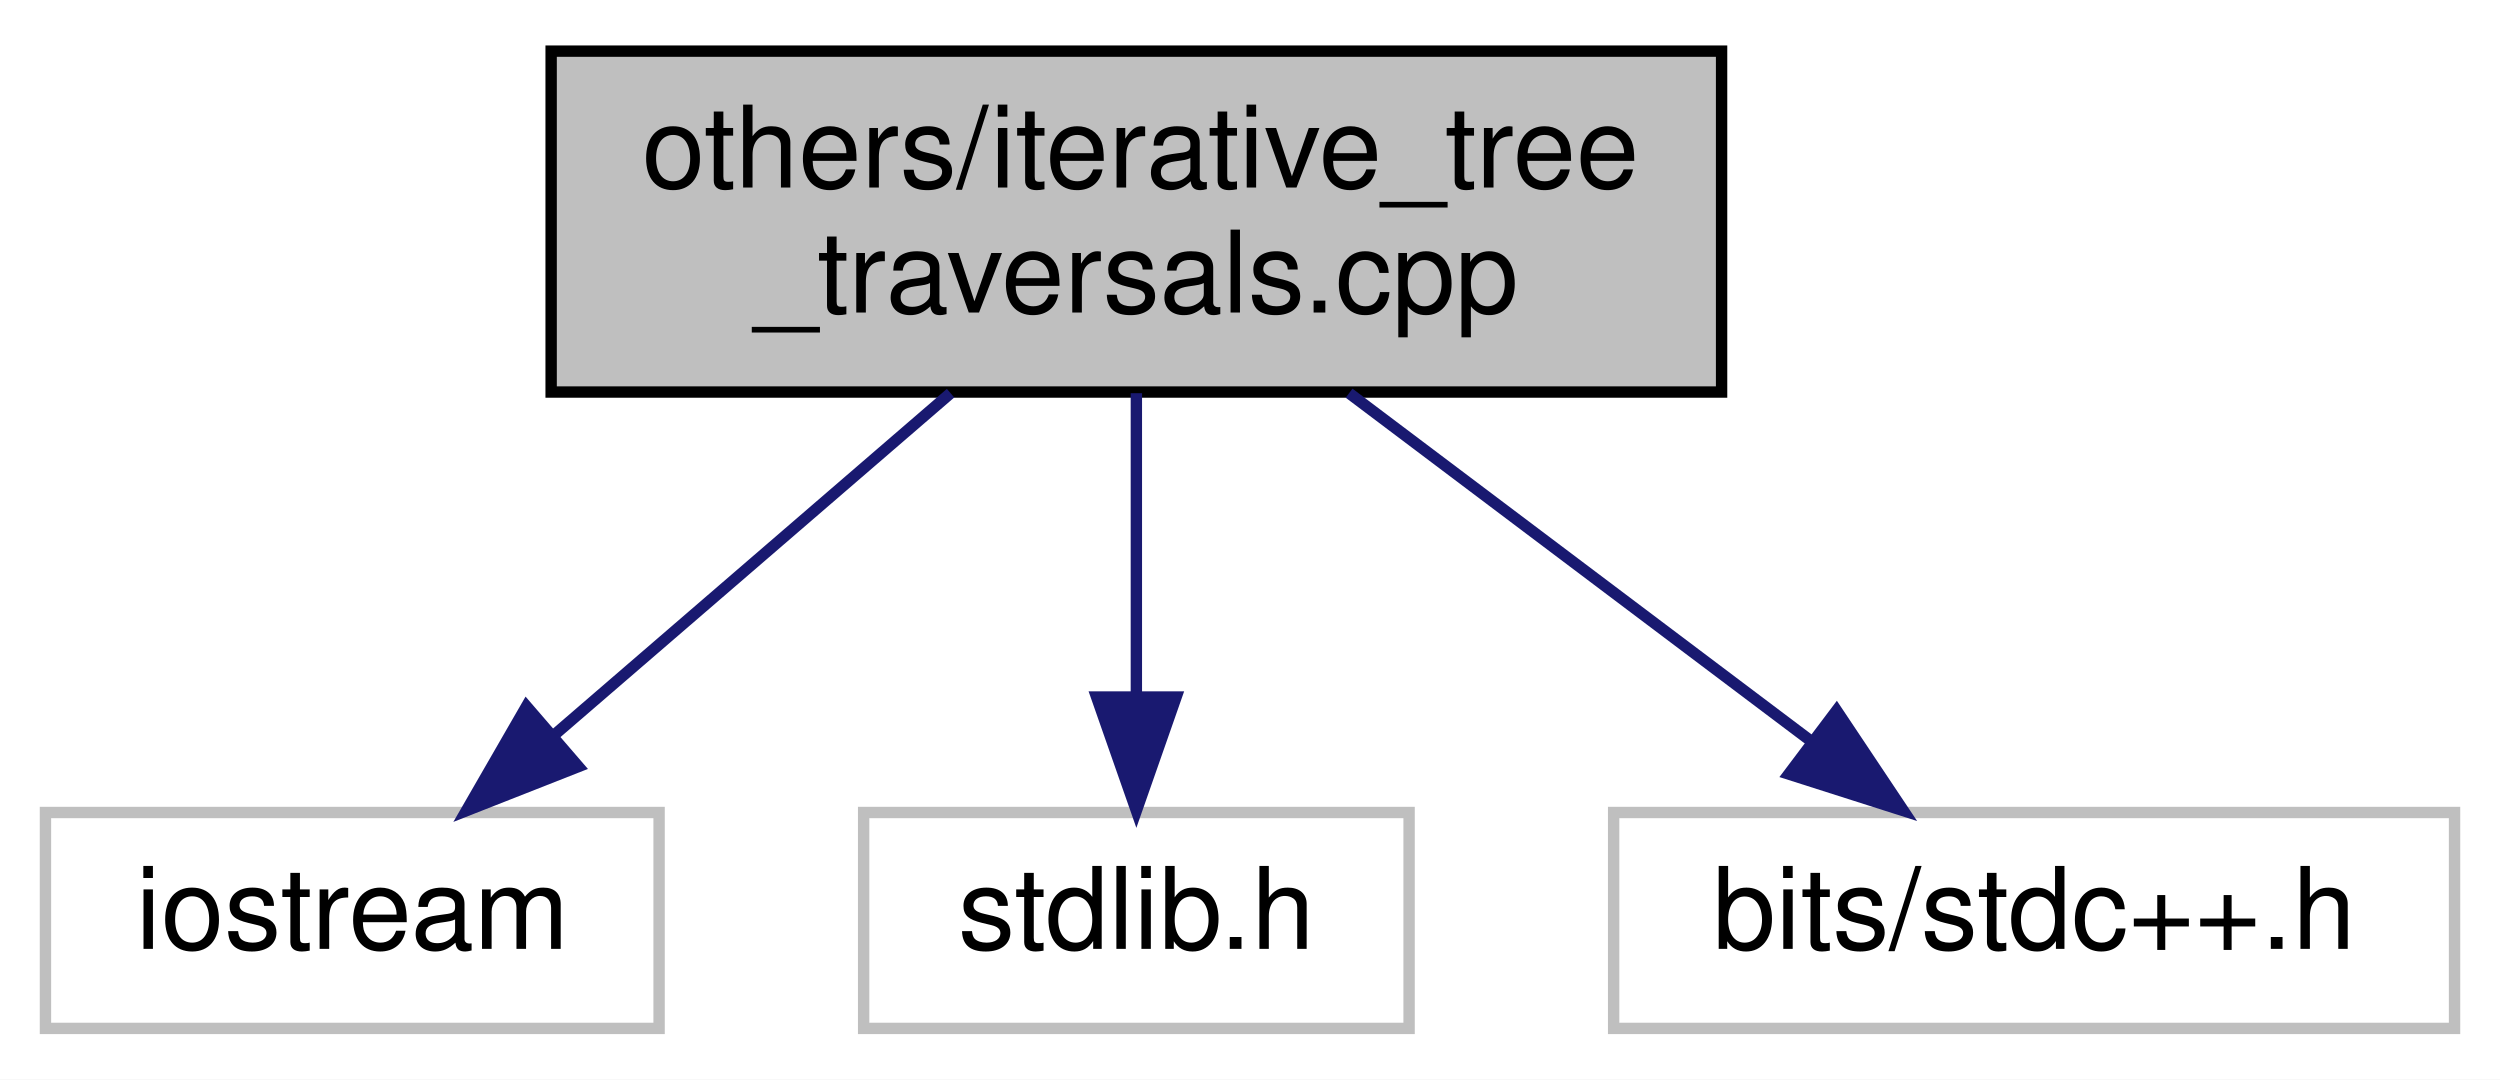
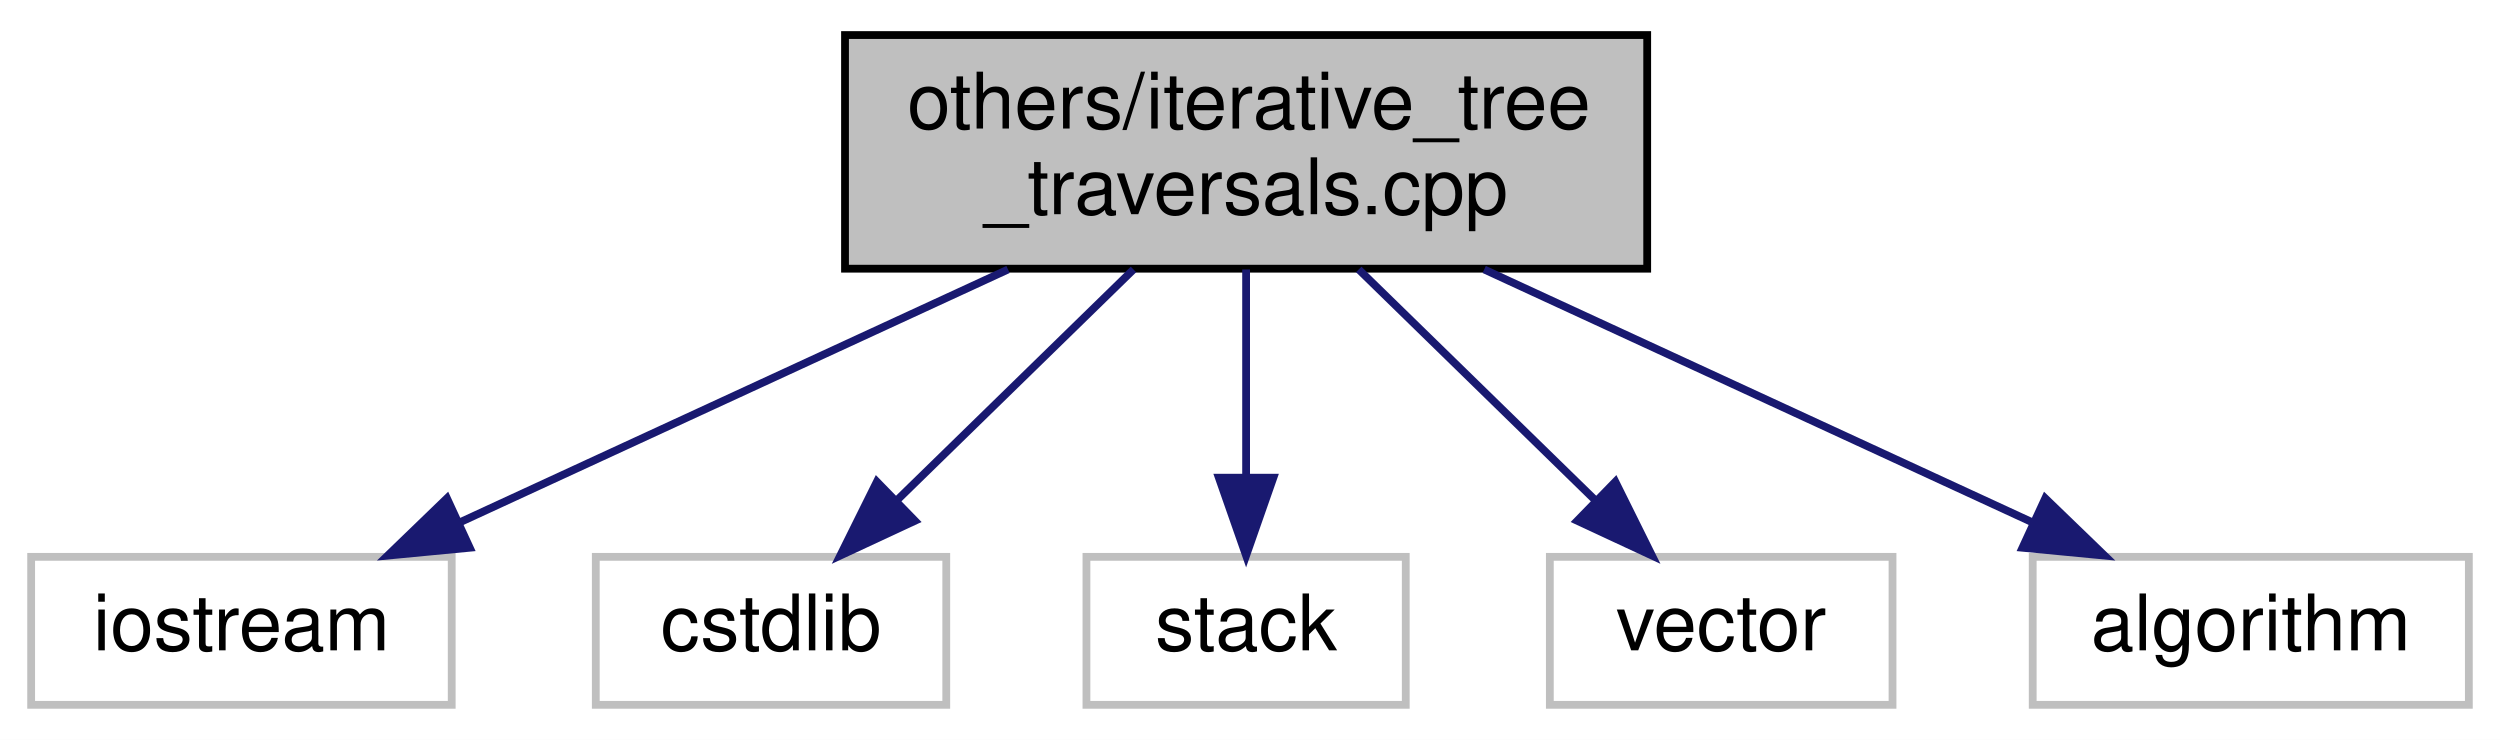
- <svg xmlns="http://www.w3.org/2000/svg" xmlns:xlink="http://www.w3.org/1999/xlink" width="220pt" height="95pt" viewBox="0.00 0.00 220.00 95.00">
+ <svg xmlns="http://www.w3.org/2000/svg" xmlns:xlink="http://www.w3.org/1999/xlink" width="321pt" height="95pt" viewBox="0.00 0.00 321.00 95.00">
  <g id="graph0" class="graph" transform="scale(1 1) rotate(0) translate(4 91)">
-     <polygon fill="white" stroke="transparent" points="-4,4 -4,-91 216,-91 216,4 -4,4" />
+     <polygon fill="white" stroke="transparent" points="-4,4 -4,-91 317,-91 317,4 -4,4" />
    <g id="node1" class="node">
      <g id="a_node1">
        <a xlink:title="Iterative version of Preorder, Postorder and preorder traversal of tree, (https://en....">
-           <polygon fill="#bfbfbf" stroke="black" points="44.5,-56.5 44.5,-86.5 147.5,-86.5 147.5,-56.5 44.5,-56.5" />
-           <text text-anchor="start" x="52.5" y="-74.5" font-family="Helvetica,sans-Serif" font-size="10.00">others/iterative_tree</text>
-           <text text-anchor="middle" x="96" y="-63.5" font-family="Helvetica,sans-Serif" font-size="10.00">_traversals.cpp</text>
+           <polygon fill="#bfbfbf" stroke="black" points="104.5,-56.5 104.5,-86.5 207.5,-86.5 207.5,-56.5 104.5,-56.5" />
+           <text text-anchor="start" x="112.5" y="-74.5" font-family="Helvetica,sans-Serif" font-size="10.00">others/iterative_tree</text>
+           <text text-anchor="middle" x="156" y="-63.5" font-family="Helvetica,sans-Serif" font-size="10.00">_traversals.cpp</text>
        </a>
      </g>
    </g>
    <g id="node2" class="node">
      <g id="a_node2">
        <a xlink:title=" ">
          <polygon fill="white" stroke="#bfbfbf" points="0,-0.5 0,-19.5 54,-19.5 54,-0.5 0,-0.5" />
          <text text-anchor="middle" x="27" y="-7.5" font-family="Helvetica,sans-Serif" font-size="10.00">iostream</text>
        </a>
      </g>
    </g>
    <g id="edge1" class="edge">
-       <path fill="none" stroke="midnightblue" d="M79.65,-56.4C69.1,-47.31 55.4,-35.49 44.62,-26.19" />
-       <polygon fill="midnightblue" stroke="midnightblue" points="46.9,-23.54 37.04,-19.66 42.33,-28.84 46.9,-23.54" />
+       <path fill="none" stroke="midnightblue" d="M125.43,-56.4C104.07,-46.55 75.78,-33.5 55.02,-23.92" />
+       <polygon fill="midnightblue" stroke="midnightblue" points="56.32,-20.67 45.77,-19.66 53.39,-27.02 56.32,-20.67" />
    </g>
    <g id="node3" class="node">
      <g id="a_node3">
        <a xlink:title=" ">
-           <polygon fill="white" stroke="#bfbfbf" points="72,-0.5 72,-19.5 120,-19.5 120,-0.5 72,-0.5" />
-           <text text-anchor="middle" x="96" y="-7.5" font-family="Helvetica,sans-Serif" font-size="10.00">stdlib.h</text>
+           <polygon fill="white" stroke="#bfbfbf" points="72.5,-0.5 72.5,-19.5 117.5,-19.5 117.5,-0.5 72.5,-0.5" />
+           <text text-anchor="middle" x="95" y="-7.5" font-family="Helvetica,sans-Serif" font-size="10.00">cstdlib</text>
        </a>
      </g>
    </g>
    <g id="edge2" class="edge">
-       <path fill="none" stroke="midnightblue" d="M96,-56.4C96,-48.47 96,-38.46 96,-29.86" />
-       <polygon fill="midnightblue" stroke="midnightblue" points="99.5,-29.66 96,-19.66 92.5,-29.66 99.5,-29.66" />
+       <path fill="none" stroke="midnightblue" d="M141.54,-56.4C132.41,-47.49 120.58,-35.95 111.14,-26.74" />
+       <polygon fill="midnightblue" stroke="midnightblue" points="113.48,-24.13 103.88,-19.66 108.59,-29.15 113.48,-24.13" />
    </g>
    <g id="node4" class="node">
      <g id="a_node4">
        <a xlink:title=" ">
-           <polygon fill="white" stroke="#bfbfbf" points="138,-0.5 138,-19.5 212,-19.5 212,-0.5 138,-0.5" />
-           <text text-anchor="middle" x="175" y="-7.5" font-family="Helvetica,sans-Serif" font-size="10.00">bits/stdc++.h</text>
+           <polygon fill="white" stroke="#bfbfbf" points="135.5,-0.5 135.5,-19.5 176.5,-19.5 176.5,-0.5 135.5,-0.5" />
+           <text text-anchor="middle" x="156" y="-7.5" font-family="Helvetica,sans-Serif" font-size="10.00">stack</text>
        </a>
      </g>
    </g>
    <g id="edge3" class="edge">
-       <path fill="none" stroke="midnightblue" d="M114.72,-56.4C126.91,-47.22 142.79,-35.26 155.19,-25.92" />
-       <polygon fill="midnightblue" stroke="midnightblue" points="157.62,-28.47 163.5,-19.66 153.41,-22.88 157.62,-28.47" />
+       <path fill="none" stroke="midnightblue" d="M156,-56.4C156,-48.47 156,-38.46 156,-29.86" />
+       <polygon fill="midnightblue" stroke="midnightblue" points="159.5,-29.66 156,-19.66 152.5,-29.66 159.5,-29.66" />
+     </g>
+     <g id="node5" class="node">
+       <g id="a_node5">
+         <a xlink:title=" ">
+           <polygon fill="white" stroke="#bfbfbf" points="195,-0.5 195,-19.5 239,-19.5 239,-0.5 195,-0.5" />
+           <text text-anchor="middle" x="217" y="-7.5" font-family="Helvetica,sans-Serif" font-size="10.00">vector</text>
+         </a>
+       </g>
+     </g>
+     <g id="edge4" class="edge">
+       <path fill="none" stroke="midnightblue" d="M170.46,-56.4C179.59,-47.49 191.42,-35.95 200.86,-26.74" />
+       <polygon fill="midnightblue" stroke="midnightblue" points="203.41,-29.15 208.12,-19.66 198.52,-24.13 203.41,-29.15" />
+     </g>
+     <g id="node6" class="node">
+       <g id="a_node6">
+         <a xlink:title=" ">
+           <polygon fill="white" stroke="#bfbfbf" points="257,-0.5 257,-19.5 313,-19.5 313,-0.5 257,-0.5" />
+           <text text-anchor="middle" x="285" y="-7.5" font-family="Helvetica,sans-Serif" font-size="10.00">algorithm</text>
+         </a>
+       </g>
+     </g>
+     <g id="edge5" class="edge">
+       <path fill="none" stroke="midnightblue" d="M186.57,-56.4C207.93,-46.55 236.22,-33.5 256.98,-23.92" />
+       <polygon fill="midnightblue" stroke="midnightblue" points="258.61,-27.02 266.23,-19.66 255.68,-20.67 258.61,-27.02" />
    </g>
  </g>
</svg>
